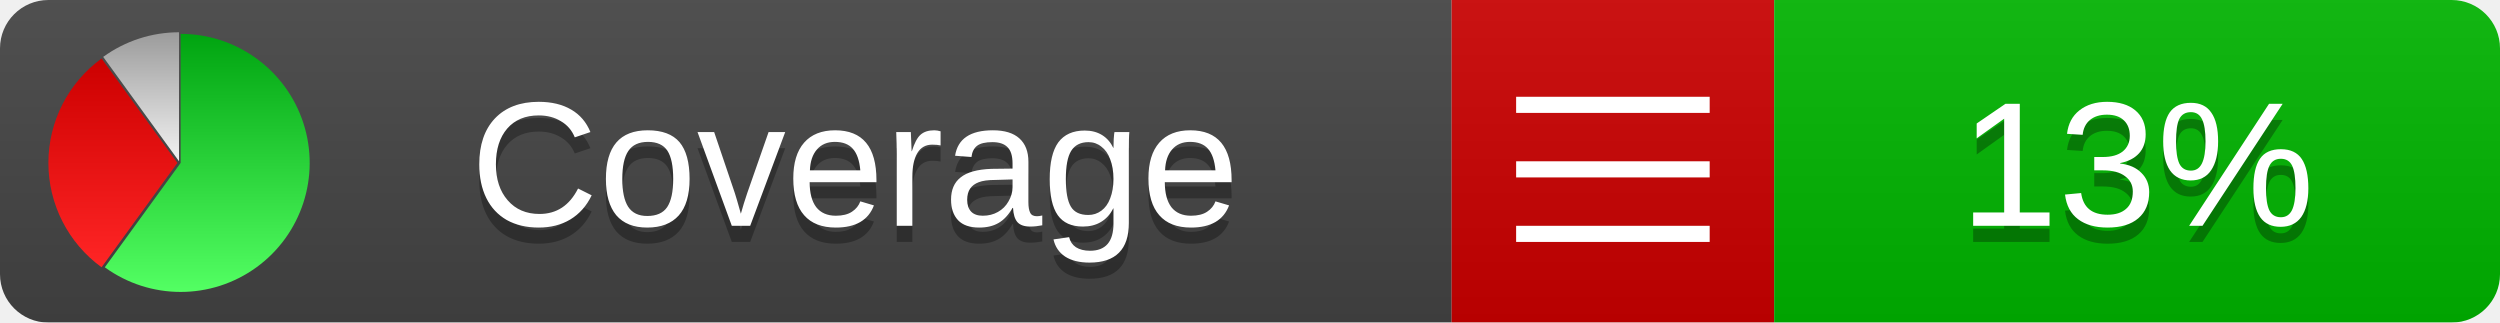
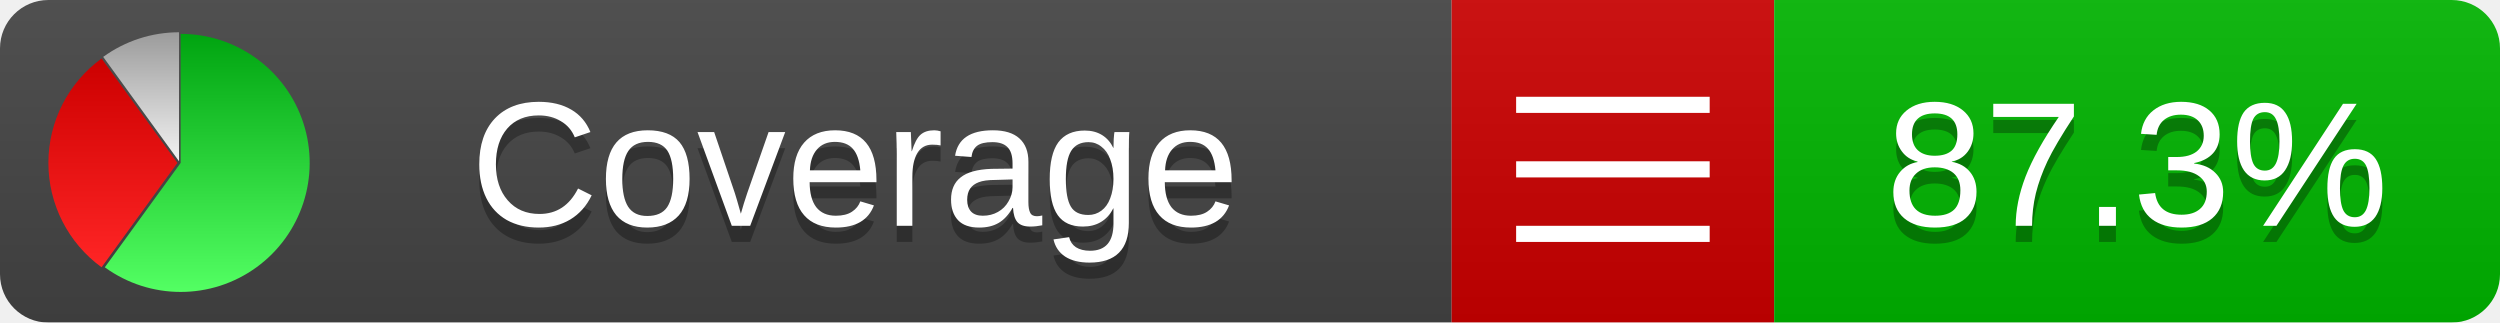
<svg xmlns="http://www.w3.org/2000/svg" xmlns:xlink="http://www.w3.org/1999/xlink" width="155" height="20">
  <style type="text/css">
          
            @keyframes fadeout {
              0 % { visibility: visible; opacity: 1; }
              40% { visibility: visible; opacity: 1; }
              50% { visibility: hidden; opacity: 0; }
              90% { visibility: hidden; opacity: 0; }
              100% { visibility: visible; opacity: 1; }
            }
            @keyframes fadein {
              0% { visibility: hidden; opacity: 0; }
              40% { visibility: hidden; opacity: 0; }
              50% { visibility: visible; opacity: 1; }
              90% { visibility: visible; opacity: 1; }
              100% { visibility: hidden; opacity: 0; }
            }
            .linecoverage {
                animation-duration: 10s;
                animation-name: fadeout;
                animation-iteration-count: infinite;
            }
            .branchcoverage {
                animation-duration: 10s;
                animation-name: fadein;
                animation-iteration-count: infinite;
            }
          
    </style>
  <defs>
    <linearGradient id="gradient" x2="0" y2="100%">
      <stop offset="0" stop-color="#bbb" stop-opacity=".1" />
      <stop offset="1" stop-opacity=".1" />
    </linearGradient>
    <linearGradient id="green" x2="0" y2="100%">
      <stop offset="0" stop-color="#00A410" />
      <stop offset="1" stop-color="#53FF63" />
    </linearGradient>
    <linearGradient id="red" x2="0" y2="100%">
      <stop offset="0" stop-color="#C00" />
      <stop offset="1" stop-color="#FF2525" />
    </linearGradient>
    <linearGradient id="gray" x2="0" y2="100%">
      <stop offset="0" stop-color="#9B9B9B" />
      <stop offset="1" stop-color="#F3F3F3" />
    </linearGradient>
    <mask id="mask">
      <rect width="155" height="20" rx="3" fill="#fff" />
    </mask>
    <g id="icon">
      <path style="fill:url(#green);" d="M205,202.5 l0,-200 a200,200 0 1,1 -117.558,361.803 z" />
      <path style="fill:url(#red);" d="M200,202.5 l-117.558,161.803 a200,200 0 0,1 0,-323.607 z" />
      <path style="fill:url(#gray);" d="M202.5,200 l-117.558,-161.803 a200,200 0 0,1 117.558,-38.196 z" />
    </g>
  </defs>
  <g mask="url(#mask)">
    <rect x="0" y="0" width="90" height="20" fill="#444" />
    <rect x="90" y="0" width="20" height="20" fill="#c00" />
    <rect x="110" y="0" width="45" height="20" fill="#00B600" />
    <rect x="0" y="0" width="155" height="20" fill="url(#gradient)" />
  </g>
  <g>
    <path class="" stroke="#fff" d="M94 6.5 h12 M94 10.5 h12 M94 14.5 h12" />
  </g>
  <g fill="#fff" text-anchor="middle" font-family="Verdana,Arial,Geneva,sans-serif" font-size="11">
    <a xlink:href="https://github.com/danielpalme/ReportGenerator" target="_top">
      <use xlink:href="#icon" transform="translate(3,2) scale(.04)" />
    </a>
    <text x="53" y="15" fill="#010101" fill-opacity=".3">Coverage</text>
    <text x="53" y="14" fill="#fff">Coverage</text>
-     <text class="" x="132.5" y="15" fill="#010101" fill-opacity=".3">13%</text>
-     <text class="" x="132.5" y="14">13%</text>
+     <text class="" x="132.5" y="15" fill="#010101" fill-opacity=".3">87.3%</text>
+     <text class="" x="132.5" y="14">87.3%</text>
  </g>
  <g>
    <rect class="" x="90" y="0" width="65" height="20" fill-opacity="0" />
  </g>
</svg>
